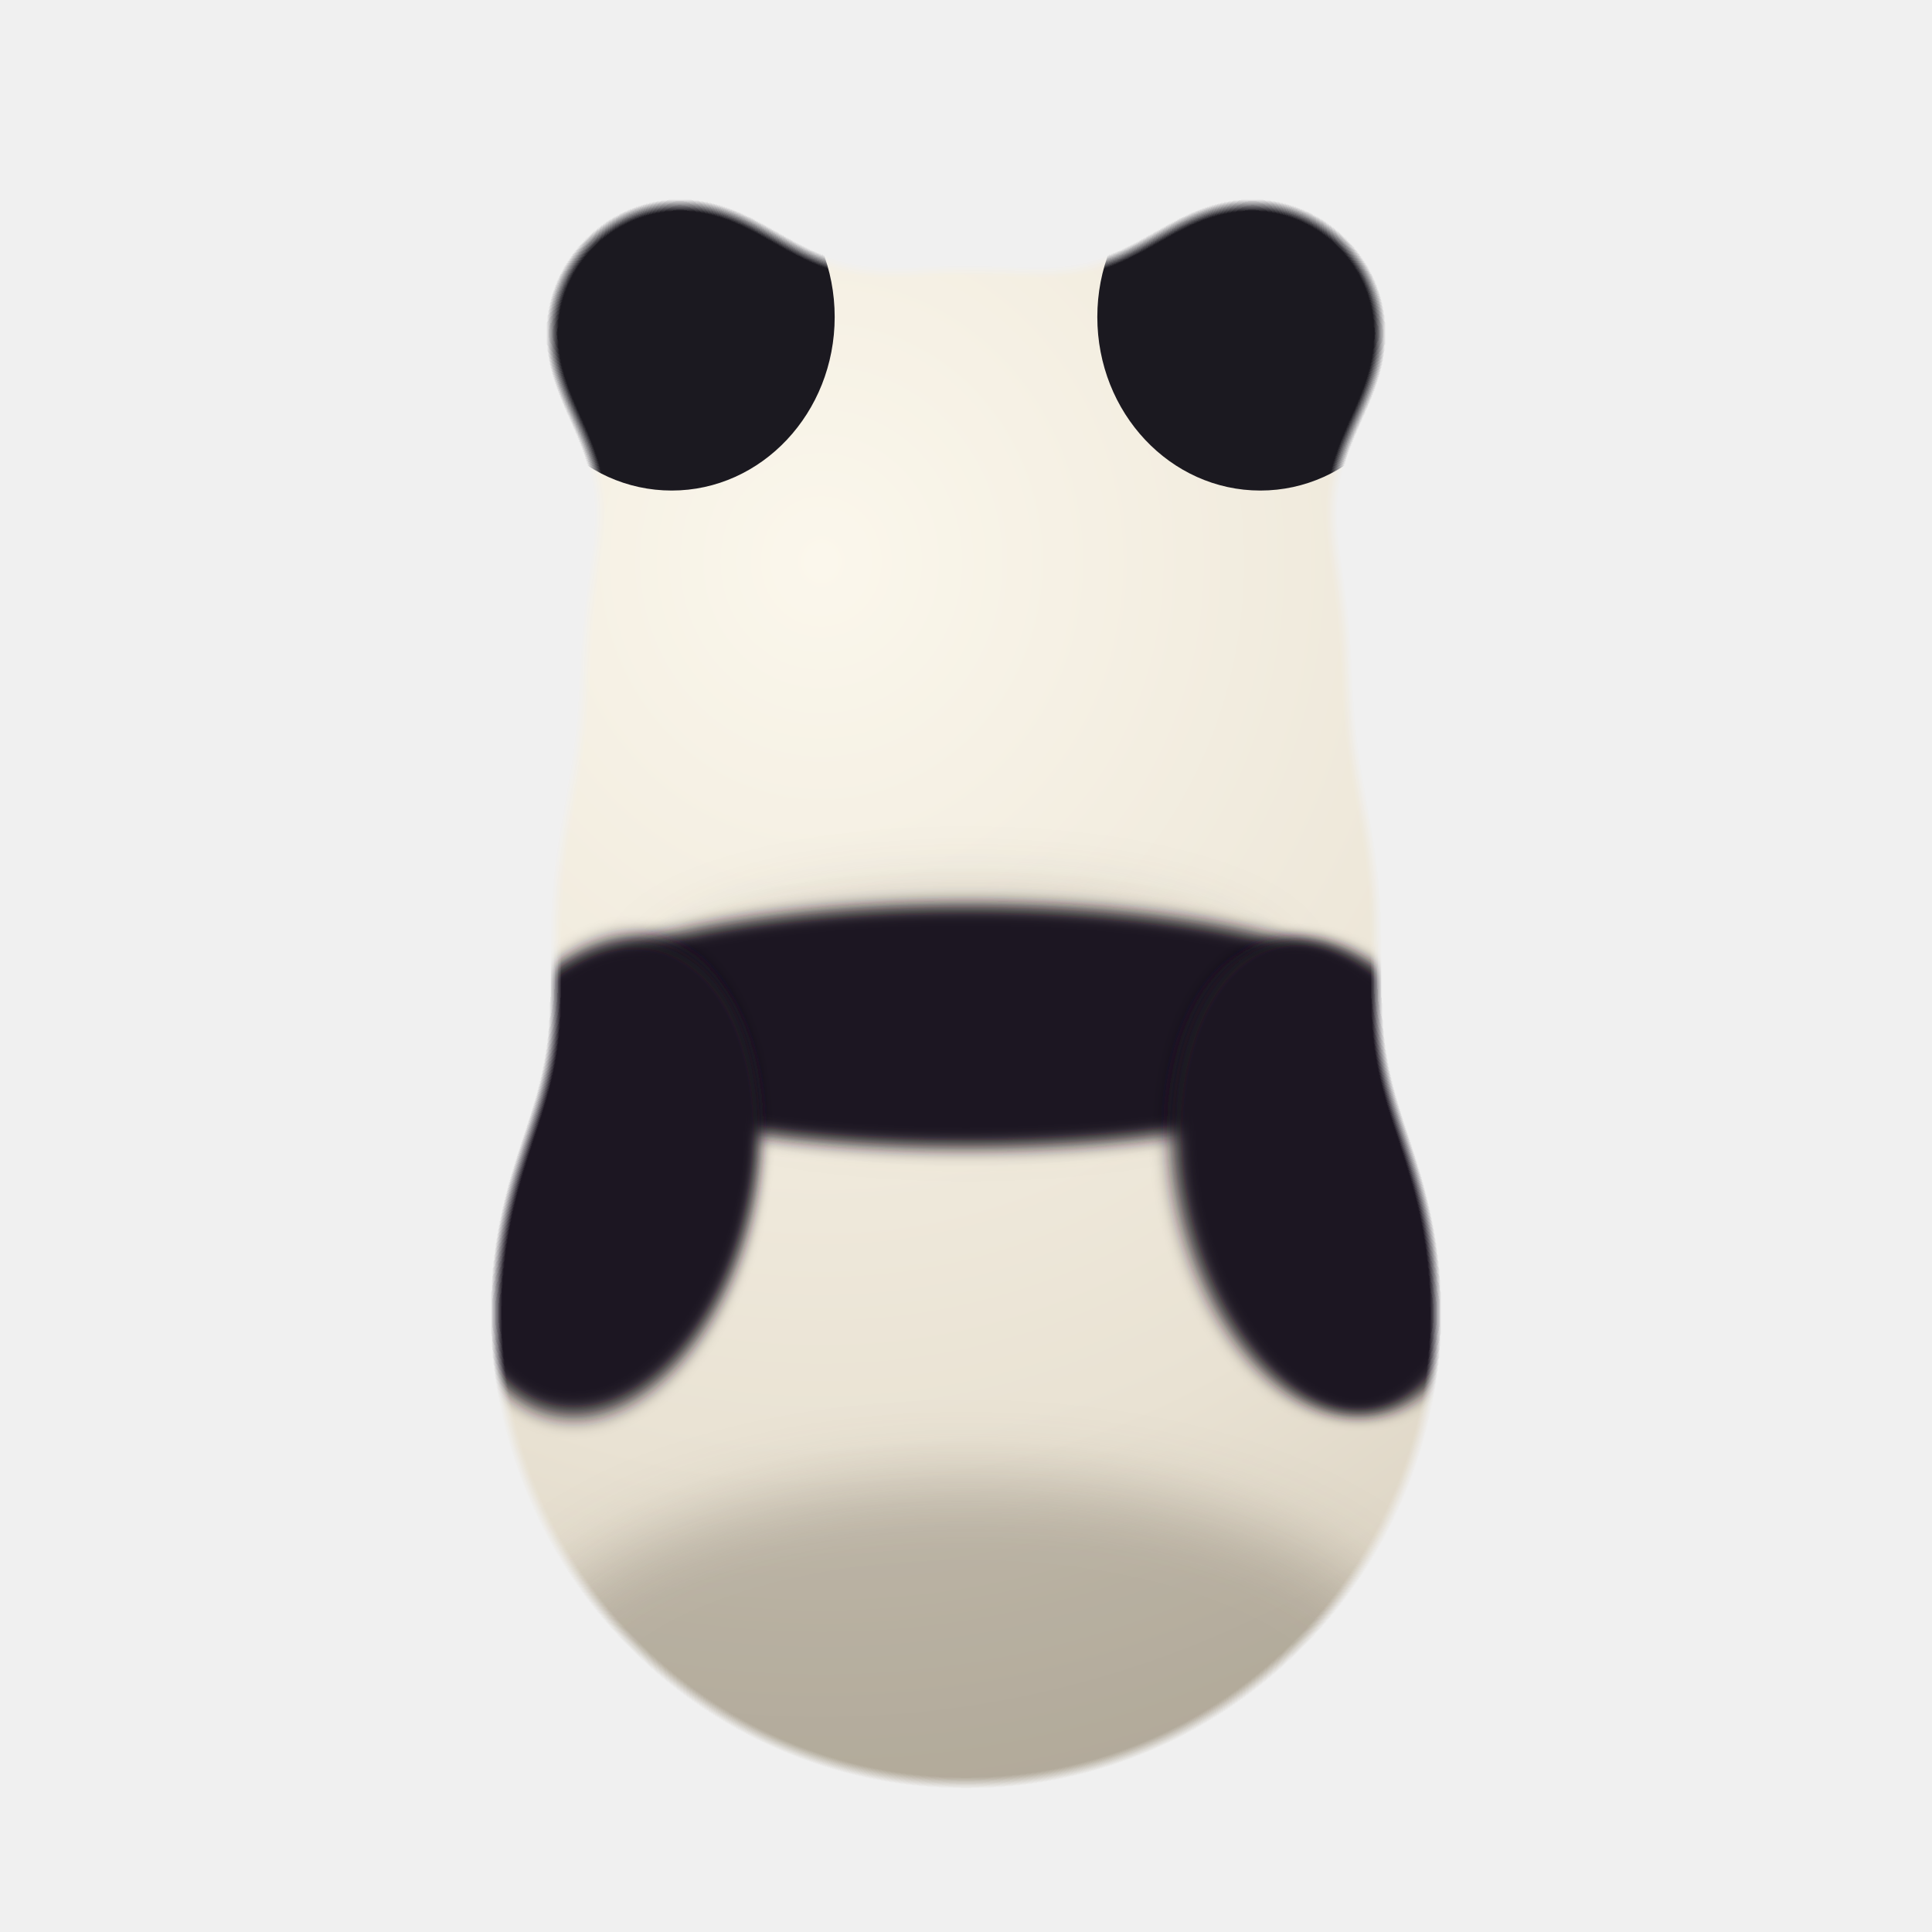
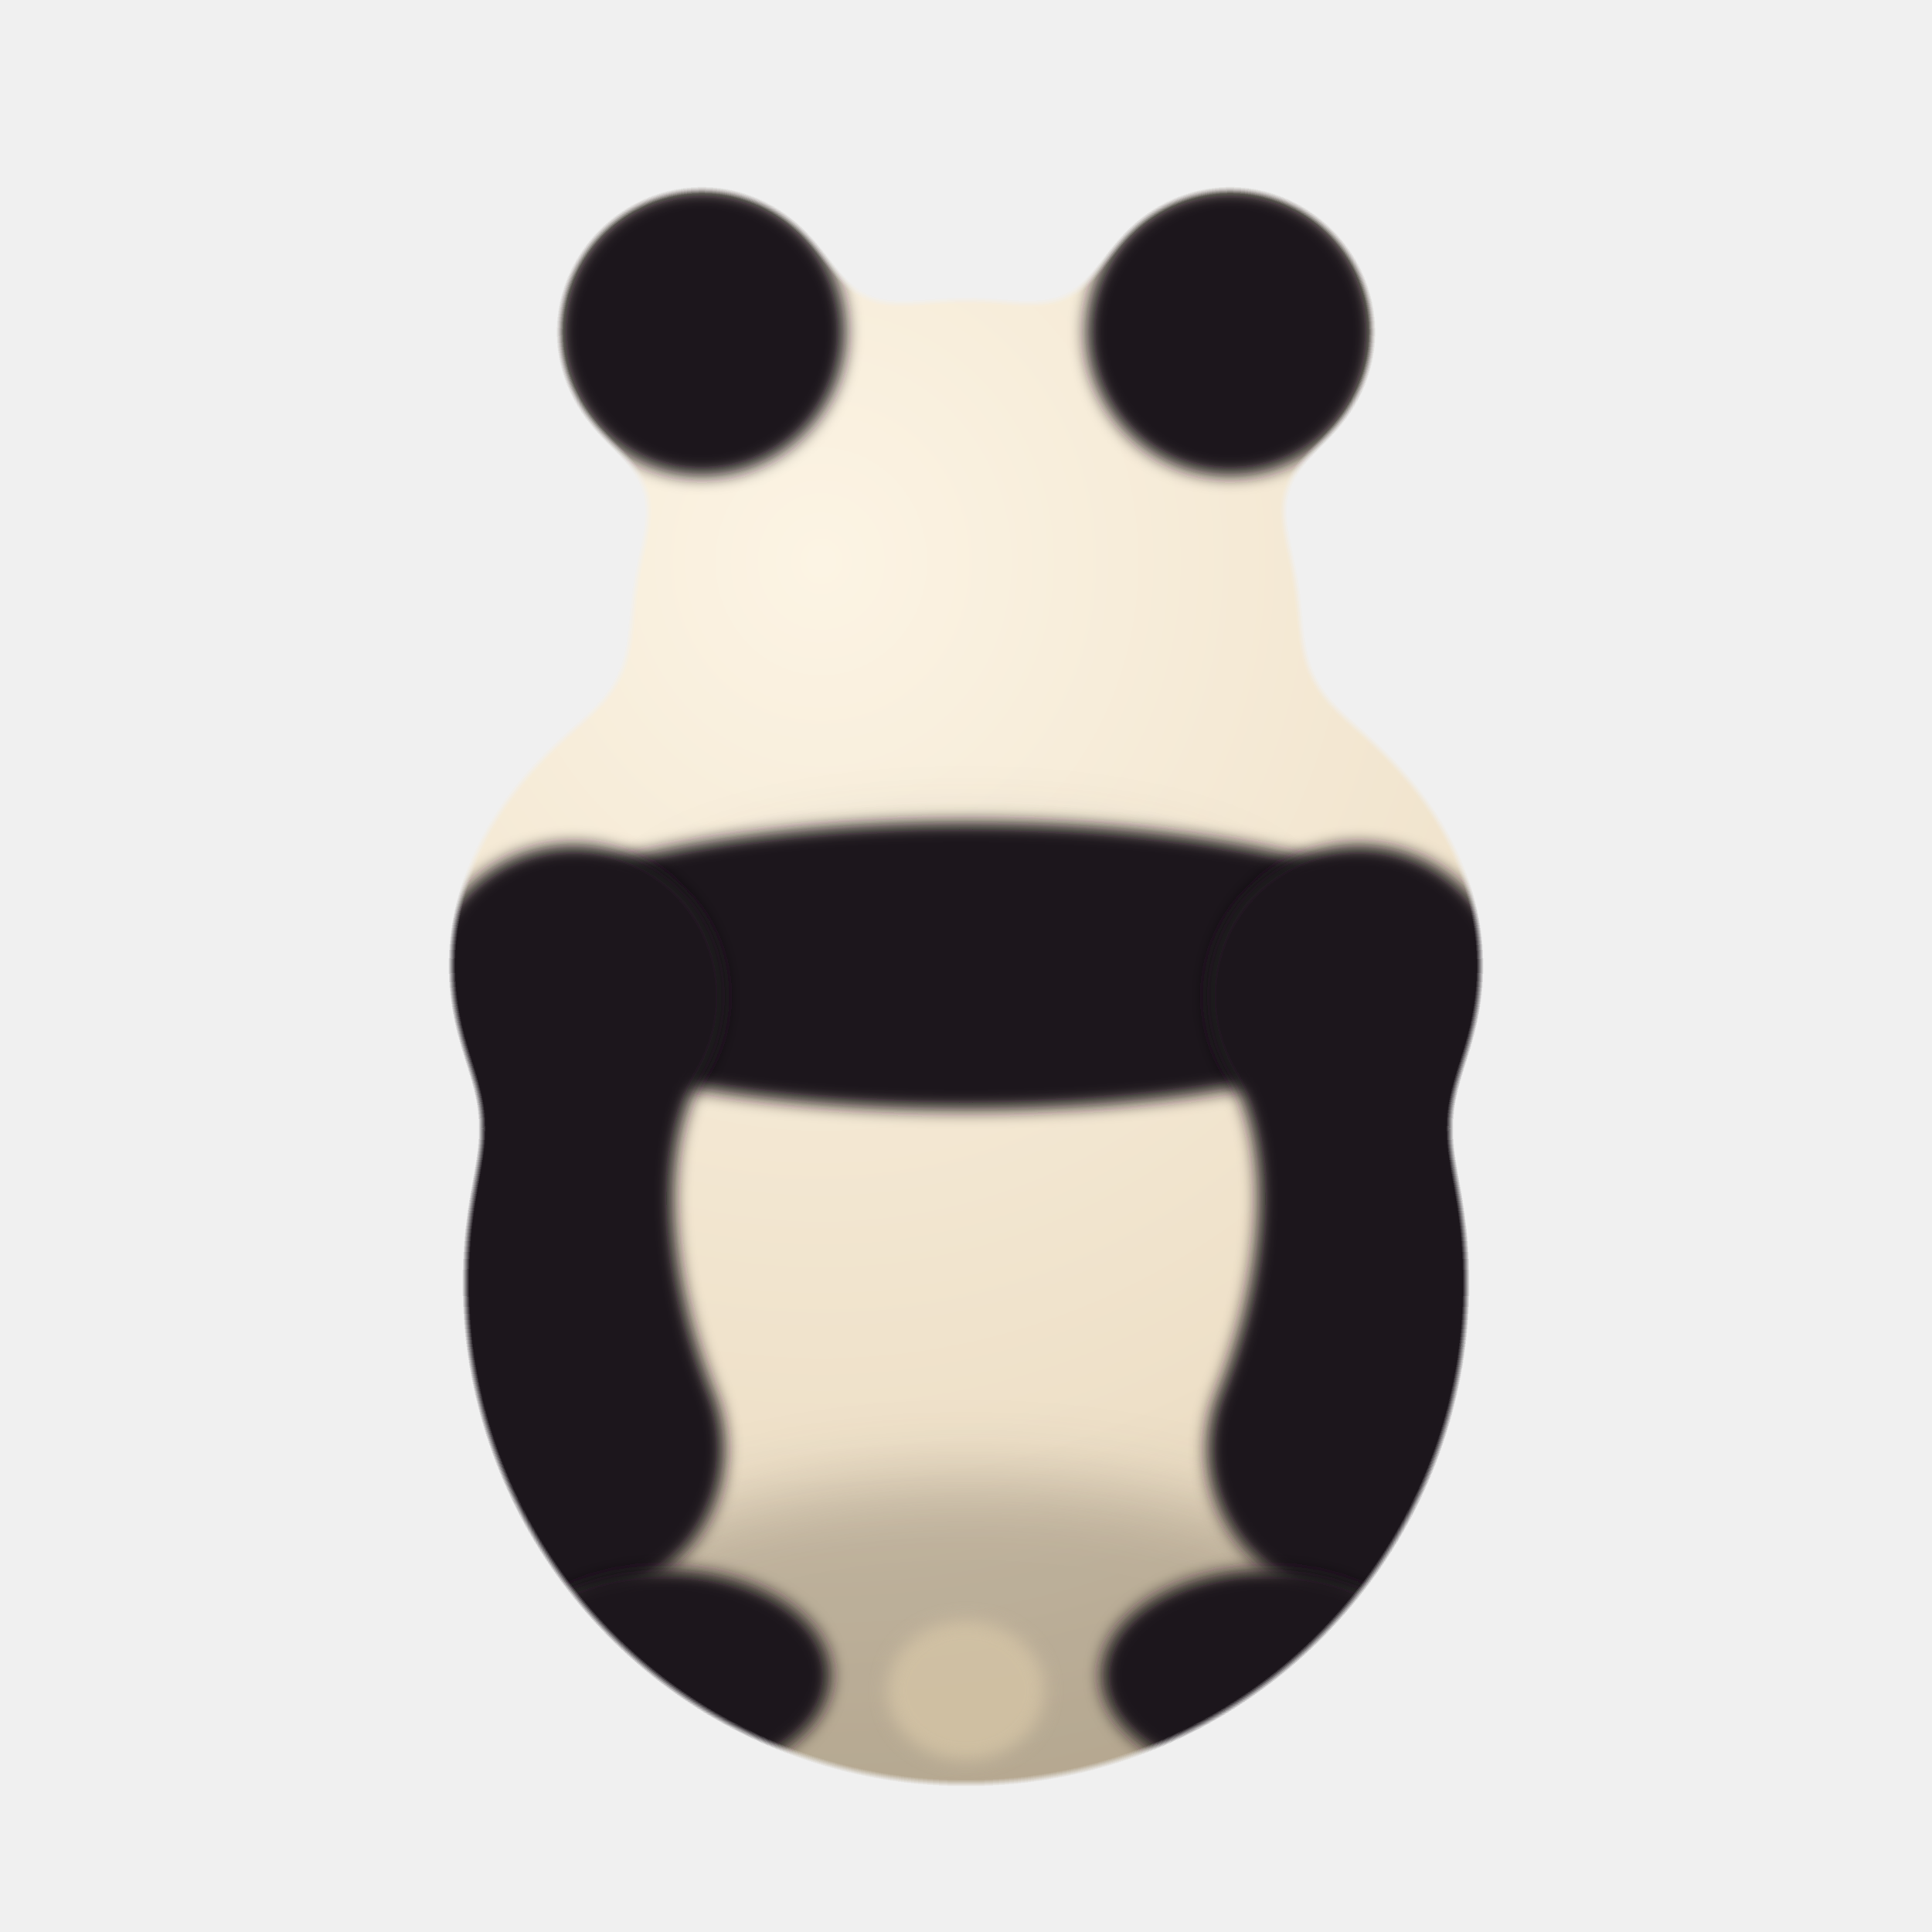
<svg xmlns="http://www.w3.org/2000/svg" width="512" height="512" viewBox="0 0 512 512">
  <defs>
    <filter id="goo" x="-20%" y="-20%" width="140%" height="140%">
-       <feGaussianBlur stdDeviation="4.2" result="b" />
+       <feGaussianBlur stdDeviation="2.6" result="b" />
      <feColorMatrix in="b" mode="matrix" values="1 0 0 0 0  0 1 0 0 0  0 0 1 0 0  0 0 0 14 -6" />
    </filter>
    <mask id="silhouette" maskUnits="userSpaceOnUse" x="-64" y="-120" width="128" height="134">
      <g filter="url(#goo)">
-         <circle cx="0" cy="-75" r="25" fill="#fff" />
-         <ellipse cx="0" cy="-56" rx="27" ry="32" fill="#fff" />
-         <circle cx="0" cy="-31" r="31" fill="#fff" />
-         <circle cx="-19" cy="-96" r="9" fill="#fff" />
-         <circle cx="19" cy="-96" r="9" fill="#fff" />
+         <circle cx="0" cy="-76" r="22" fill="#fff" />
+         <ellipse cx="0" cy="-54" rx="34" ry="24" fill="#fff" />
+         <circle cx="0" cy="-33" r="33" fill="#fff" />
+         <circle cx="-17.5" cy="-96" r="9.5" fill="#fff" />
+         <circle cx="17.5" cy="-96" r="9.5" fill="#fff" />
+         <circle cx="0" cy="-5" r="5" fill="#fff" />
      </g>
    </mask>
    <radialGradient id="base" cx=".42" cy=".3" r=".85">
-       <stop offset="0" stop-color="#fbf7ec" />
-       <stop offset=".55" stop-color="#e9e2d3" />
-       <stop offset="1" stop-color="#c9bfad" />
+       <stop offset="0" stop-color="#fcf4e4" />
+       <stop offset=".55" stop-color="#eee0c8" />
+       <stop offset="1" stop-color="#cdbb9e" />
    </radialGradient>
    <filter id="blur-lg" filterUnits="userSpaceOnUse" x="-70" y="-125" width="140" height="140">
      <feGaussianBlur stdDeviation="2.4" />
    </filter>
    <filter id="edge" filterUnits="userSpaceOnUse" x="-70" y="-125" width="140" height="140">
      <feGaussianBlur stdDeviation=".55" />
    </filter>
  </defs>
  <g transform="translate(256 472) scale(4)">
    <g mask="url(#silhouette)">
      <rect x="-60" y="-120" width="120" height="130" fill="url(#base)" />
      <ellipse cx="0" cy="-6" rx="30" ry="14" fill="#4a3f33" opacity=".28" filter="url(#blur-lg)" />
-       <ellipse cx="0" cy="-52" rx="20" ry="6" fill="#4a3f33" opacity=".28" filter="url(#blur-lg)" />
-       <ellipse cx="0" cy="-50" rx="20" ry="5" fill="#6a5f4f" opacity=".35" filter="url(#blur-lg)" />
-       <ellipse cx="-19.5" cy="-97" rx="10.8" ry="11.5" fill="#1b1920" />
-       <ellipse cx="19.5" cy="-97" rx="10.8" ry="11.5" fill="#1b1920" />
-       <ellipse cx="0" cy="-50" rx="30" ry="8" fill="#1b1920" filter="url(#edge)" />
-       <ellipse cx="-24" cy="-40" rx="10" ry="16" transform="rotate(12 -24 -40)" fill="#1b1920" filter="url(#edge)" />
-       <ellipse cx="24" cy="-40" rx="10" ry="16" transform="rotate(-12 24 -40)" fill="#1b1920" filter="url(#edge)" />
+       <ellipse cx="0" cy="-56" rx="20" ry="6" fill="#4a3f33" opacity=".28" filter="url(#blur-lg)" />
+       <ellipse cx="0" cy="-55" rx="20" ry="4.5" fill="#a8967a" opacity=".3" filter="url(#blur-lg)" />
+       <circle cx="-17.5" cy="-96" r="9.5" fill="#1c191b" filter="url(#edge)" />
+       <circle cx="17.5" cy="-96" r="9.5" fill="#1c191b" filter="url(#edge)" />
+       <ellipse cx="0" cy="-54" rx="34" ry="9.5" fill="#1c191b" filter="url(#edge)" />
+       <path d="M-26,-52 C-31,-44 -30,-32 -26,-22" fill="none" stroke="#1c191b" stroke-width="20" stroke-linecap="round" stroke-linejoin="round" filter="url(#edge)" />
+       <ellipse cx="-20" cy="-7" rx="11" ry="7" fill="#1c191b" filter="url(#edge)" />
+       <path d="M26,-52 C31,-44 30,-32 26,-22" fill="none" stroke="#1c191b" stroke-width="20" stroke-linecap="round" stroke-linejoin="round" filter="url(#edge)" />
+       <ellipse cx="20" cy="-7" rx="11" ry="7" fill="#1c191b" filter="url(#edge)" />
+       <ellipse cx="0" cy="-6" rx="5.2" ry="4.6" fill="#d9c8a8" opacity=".7" filter="url(#edge)" />
    </g>
  </g>
</svg>
